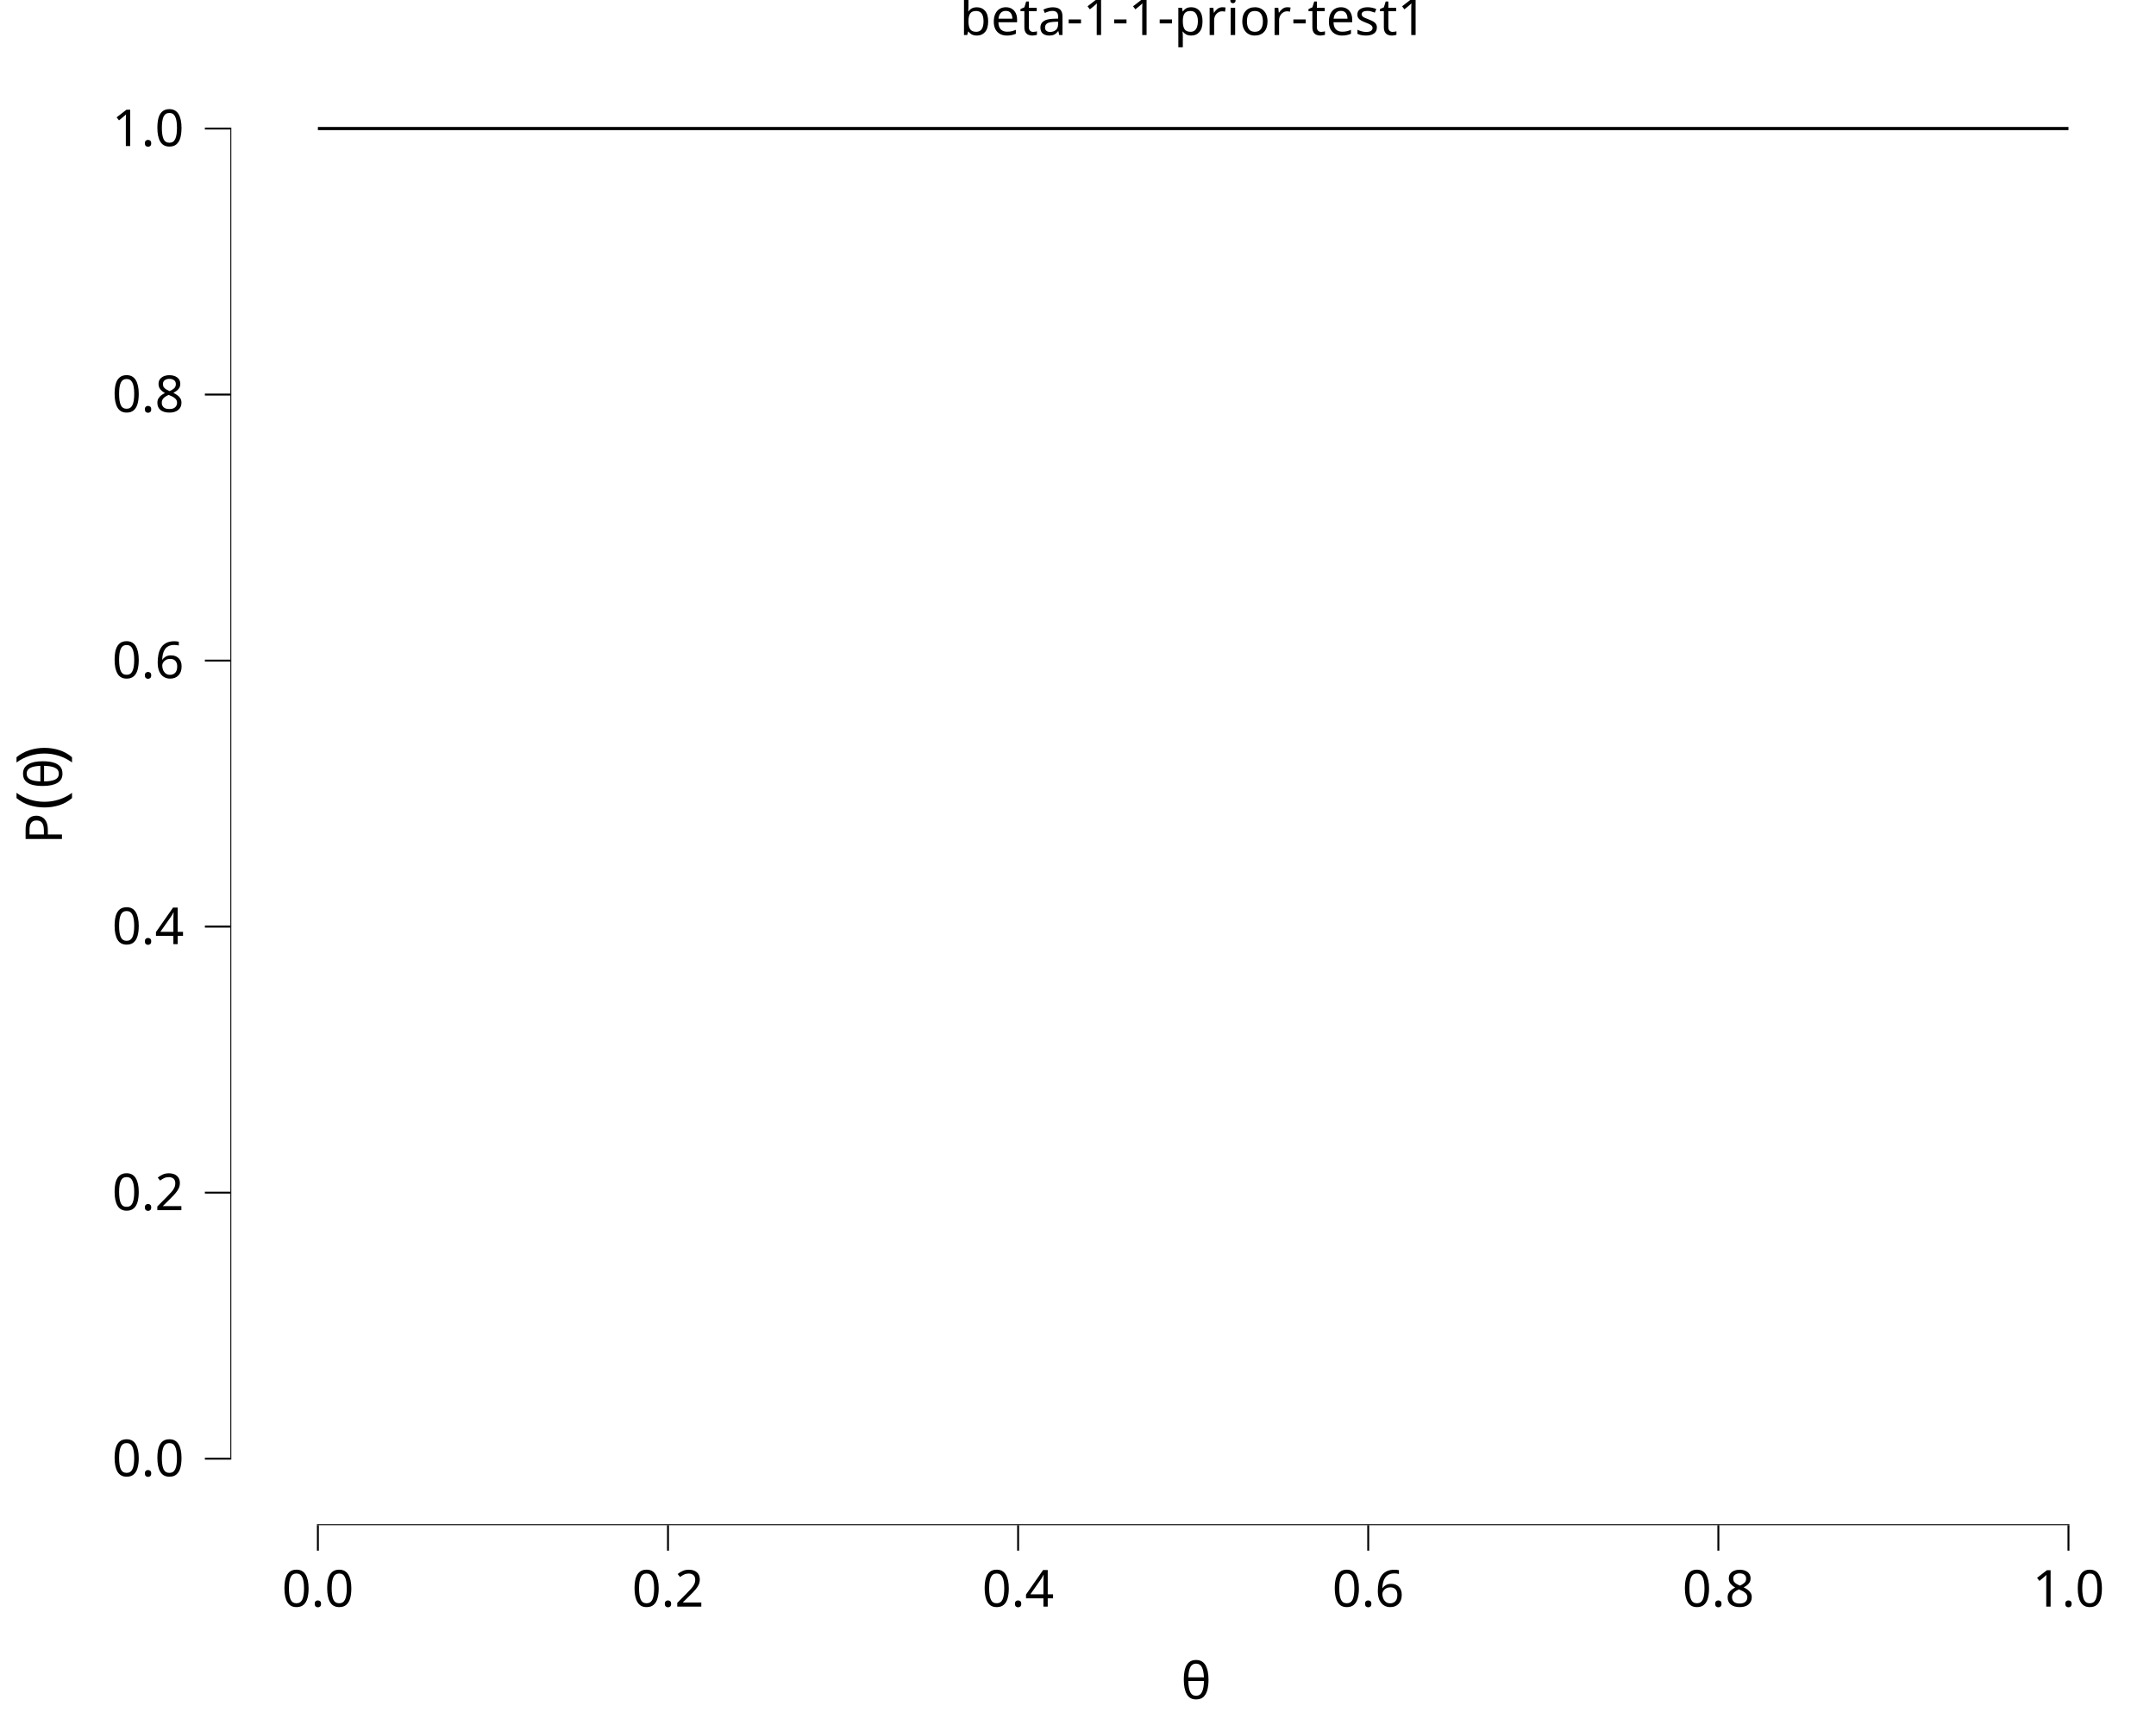
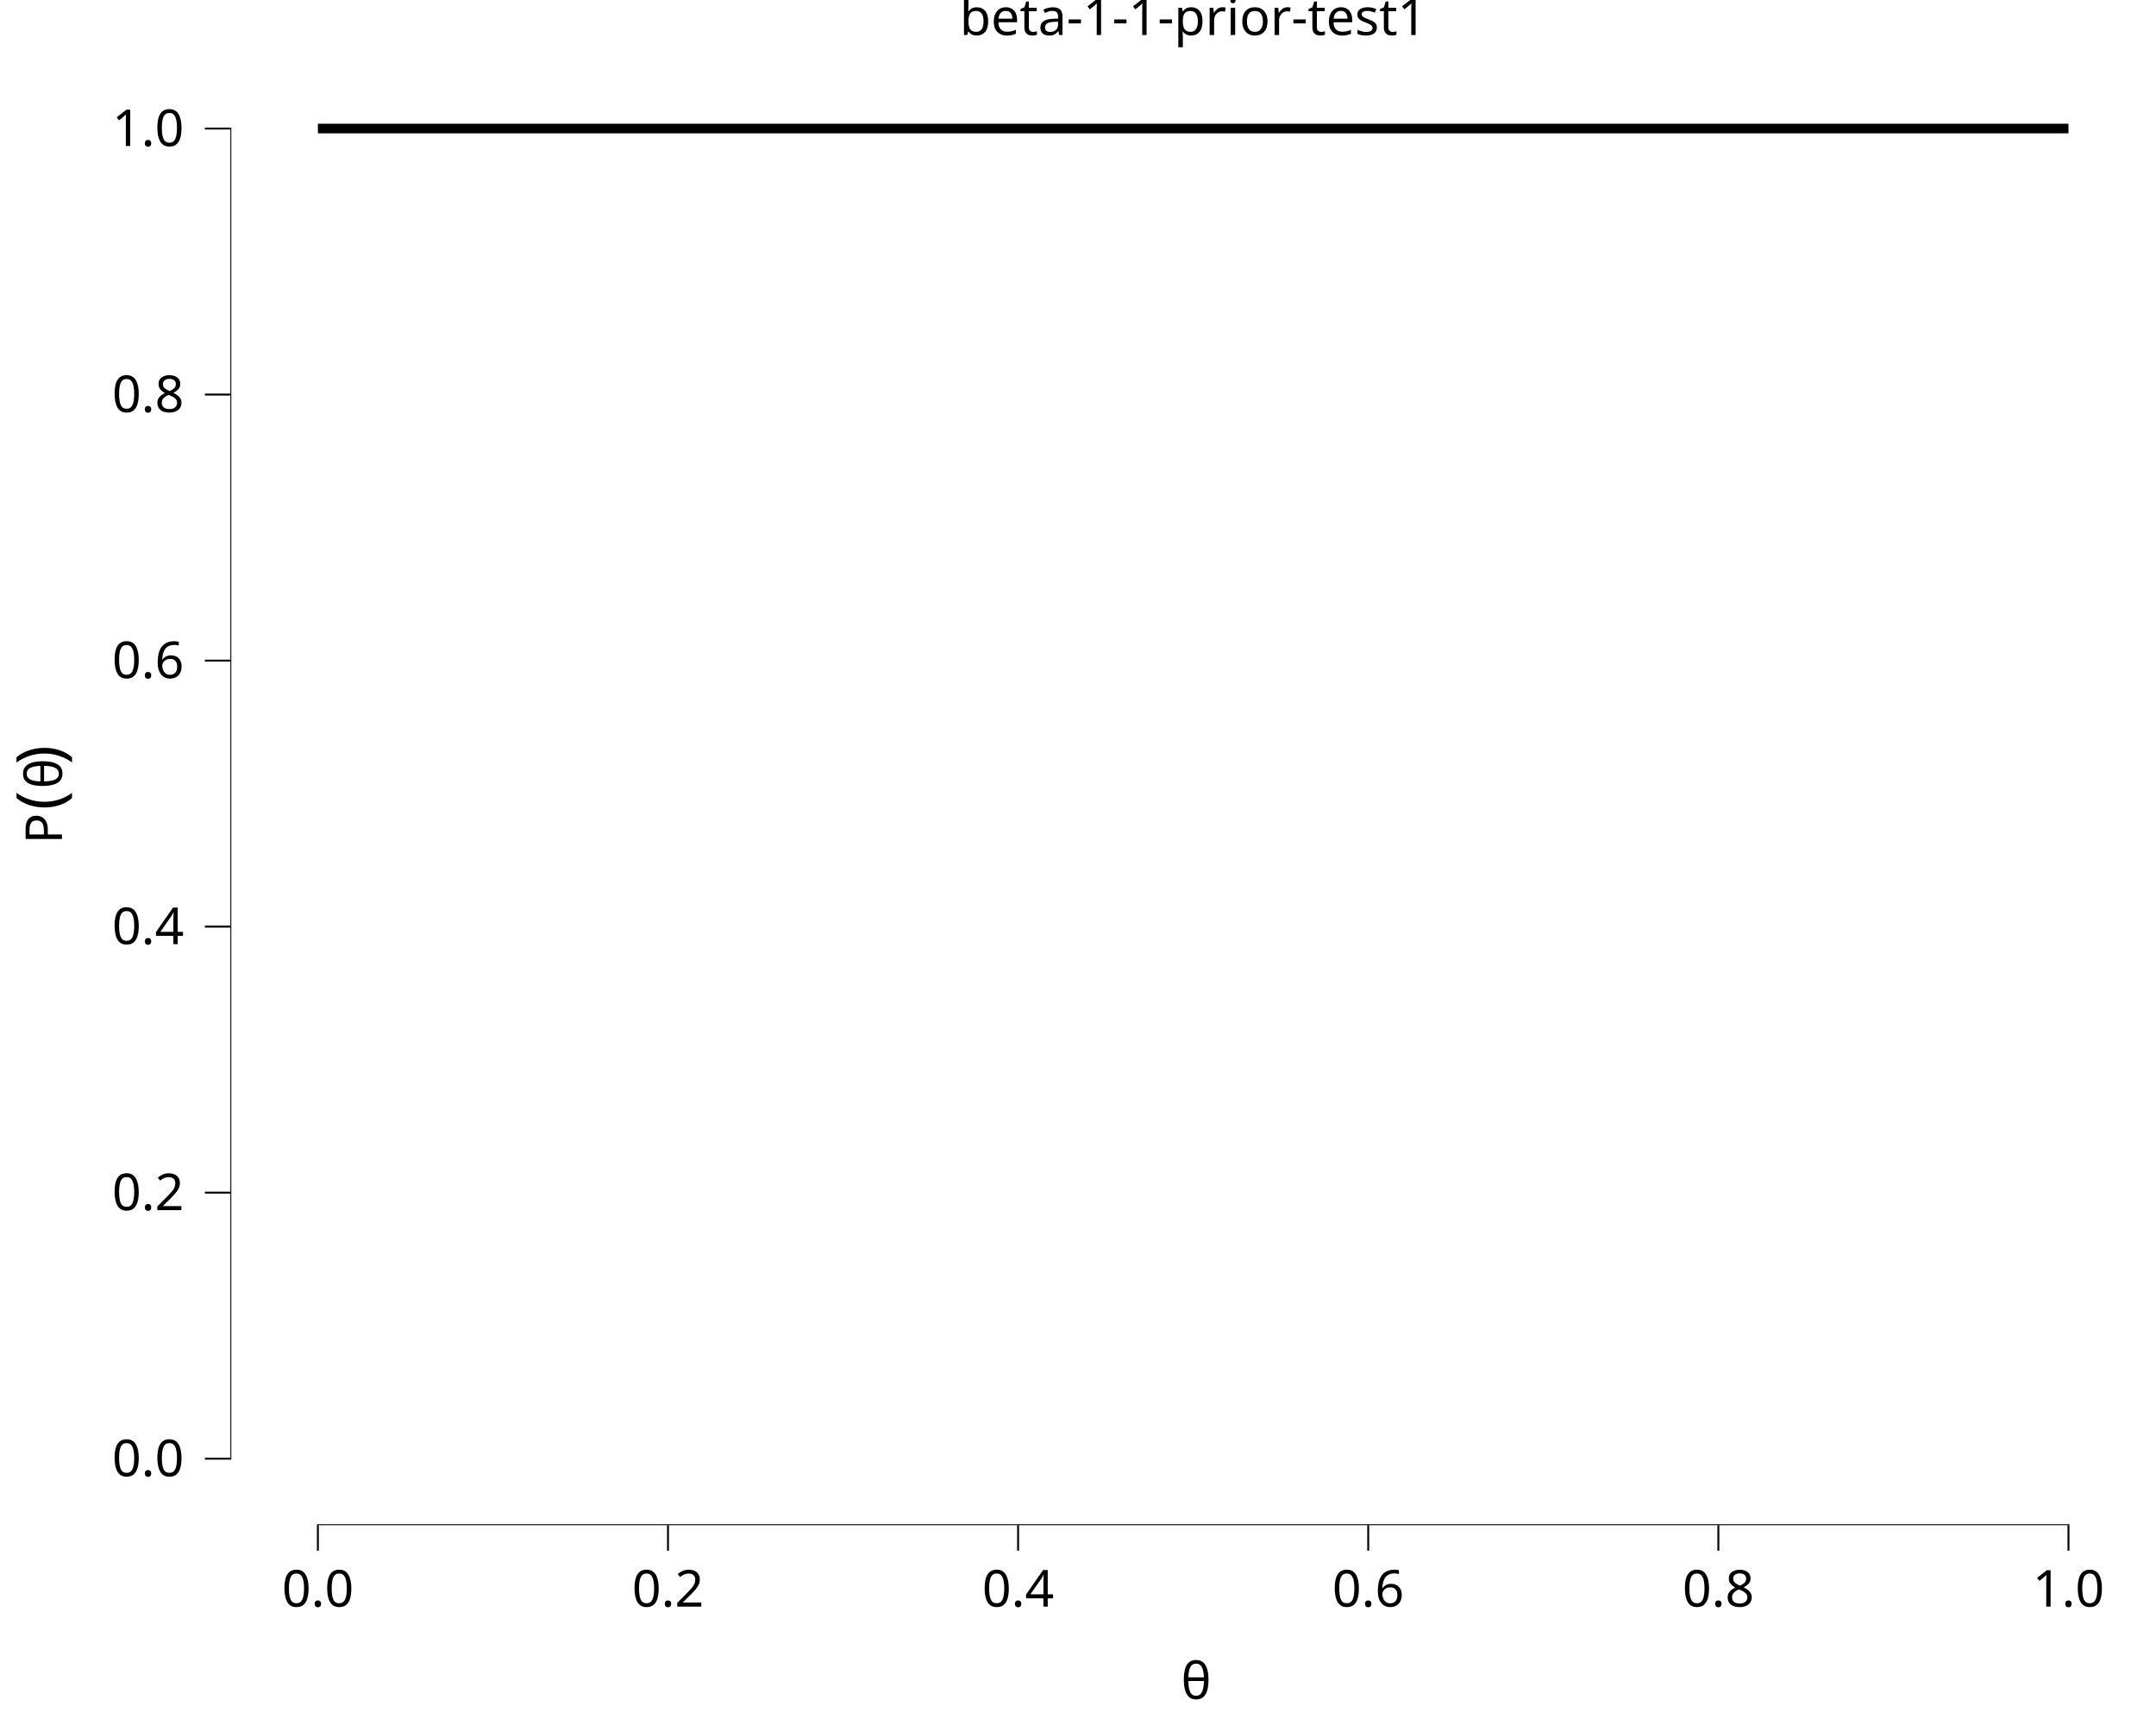
<svg xmlns="http://www.w3.org/2000/svg" class="svglite" data-engine-version="2.0" width="720.00pt" height="576.00pt" viewBox="0 0 720.00 576.00">
  <defs>
    <style type="text/css">
    .svglite line, .svglite polyline, .svglite polygon, .svglite path, .svglite rect, .svglite circle {
      fill: none;
      stroke: #000000;
      stroke-linecap: round;
      stroke-linejoin: round;
      stroke-miterlimit: 10.00;
    }
  </style>
  </defs>
  <rect width="100%" height="100%" style="stroke: none; fill: #FFFFFF;" />
  <defs>
    <clipPath id="cpMC4wMHw3MjAuMDB8MC4wMHw1NzYuMDA=">
      <rect x="0.00" y="0.00" width="720.00" height="576.00" />
    </clipPath>
  </defs>
  <g clip-path="url(#cpMC4wMHw3MjAuMDB8MC4wMHw1NzYuMDA=)">
    <rect x="0.00" y="0.00" width="720.00" height="576.00" style="stroke-width: 10.67; stroke: none;" />
  </g>
  <defs>
    <clipPath id="cpNzYuOTN8NzIwLjAwfDIwLjcxfDUwOS4yOA==">
      <rect x="76.93" y="20.71" width="643.07" height="488.57" />
    </clipPath>
  </defs>
  <g clip-path="url(#cpNzYuOTN8NzIwLjAwfDIwLjcxfDUwOS4yOA==)">
    <rect x="76.93" y="20.71" width="643.07" height="488.57" style="stroke-width: 10.67; stroke: none;" />
-     <polyline points="106.16,42.92 112.00,42.92 117.85,42.92 123.70,42.92 129.54,42.92 135.39,42.92 141.23,42.92 147.08,42.92 152.93,42.92 158.77,42.92 164.62,42.92 170.46,42.92 176.31,42.92 182.16,42.92 188.00,42.92 193.85,42.92 199.69,42.92 205.54,42.92 211.39,42.92 217.23,42.92 223.08,42.92 228.93,42.92 234.77,42.92 240.62,42.92 246.46,42.92 252.31,42.92 258.16,42.92 264.00,42.92 269.85,42.92 275.69,42.92 281.54,42.92 287.39,42.92 293.23,42.92 299.08,42.92 304.93,42.92 310.77,42.92 316.62,42.92 322.46,42.92 328.31,42.92 334.16,42.92 340.00,42.92 345.85,42.92 351.69,42.92 357.54,42.92 363.39,42.92 369.23,42.92 375.08,42.92 380.92,42.92 386.77,42.92 392.62,42.92 398.46,42.92 404.31,42.92 410.16,42.92 416.00,42.92 421.85,42.92 427.69,42.92 433.54,42.92 439.39,42.92 445.23,42.92 451.08,42.92 456.92,42.92 462.77,42.92 468.62,42.92 474.46,42.92 480.31,42.92 486.15,42.92 492.00,42.92 497.85,42.92 503.69,42.92 509.54,42.92 515.39,42.92 521.23,42.92 527.08,42.92 532.92,42.92 538.77,42.92 544.62,42.92 550.46,42.92 556.31,42.92 562.15,42.92 568.00,42.92 573.85,42.92 579.69,42.92 585.54,42.92 591.39,42.92 597.23,42.92 603.08,42.92 608.92,42.92 614.77,42.92 620.62,42.92 626.46,42.92 632.31,42.92 638.15,42.92 644.00,42.92 649.85,42.92 655.69,42.92 661.54,42.92 667.38,42.92 673.23,42.92 679.08,42.92 684.92,42.92 690.77,42.92 " style="stroke-width: 1.07; stroke-linecap: butt;" />
+     <polyline points="106.16,42.92 112.00,42.92 117.85,42.92 123.70,42.92 129.54,42.92 135.39,42.92 141.23,42.92 147.08,42.92 152.93,42.92 158.77,42.92 164.62,42.92 170.46,42.92 176.31,42.92 182.16,42.92 188.00,42.92 193.85,42.92 199.69,42.92 205.54,42.92 211.39,42.92 217.23,42.92 223.08,42.92 228.93,42.92 234.77,42.92 240.62,42.92 246.46,42.92 252.31,42.92 258.16,42.92 264.00,42.92 269.85,42.92 275.69,42.92 281.54,42.92 287.39,42.92 293.23,42.92 299.08,42.92 304.93,42.92 310.77,42.92 316.62,42.92 322.46,42.92 328.31,42.92 334.16,42.92 340.00,42.92 345.85,42.92 351.69,42.92 357.54,42.92 363.39,42.92 369.23,42.92 375.08,42.92 380.92,42.92 386.77,42.92 392.62,42.92 398.46,42.92 404.31,42.92 410.16,42.92 416.00,42.92 421.85,42.92 427.69,42.92 433.54,42.92 439.39,42.92 445.23,42.92 451.08,42.92 456.92,42.92 462.77,42.92 468.62,42.92 474.46,42.92 480.31,42.92 486.15,42.92 492.00,42.92 497.85,42.92 503.69,42.92 509.54,42.92 515.39,42.92 521.23,42.92 527.08,42.92 532.92,42.92 538.77,42.92 544.62,42.92 550.46,42.92 556.31,42.92 562.15,42.92 568.00,42.92 573.85,42.92 579.69,42.92 585.54,42.92 591.39,42.92 597.23,42.92 603.08,42.92 608.92,42.92 614.77,42.92 620.62,42.92 626.46,42.92 632.31,42.92 638.15,42.92 644.00,42.92 649.85,42.92 655.69,42.92 661.54,42.92 667.38,42.92 673.23,42.92 679.08,42.92 684.92,42.92 690.77,42.92 " style="stroke-width: 3.20; stroke-linecap: butt;" />
    <line x1="105.84" y1="509.28" x2="691.09" y2="509.28" style="stroke-width: 0.64; stroke-linecap: butt;" />
    <line x1="76.93" y1="487.39" x2="76.93" y2="42.60" style="stroke-width: 0.64; stroke-linecap: butt;" />
    <rect x="76.93" y="20.71" width="643.07" height="488.57" style="stroke-width: 0.00; stroke: none;" />
  </g>
  <g clip-path="url(#cpMC4wMHw3MjAuMDB8MC4wMHw1NzYuMDA=)">
    <polyline points="76.93,509.28 76.93,20.71 " style="stroke-width: 0.00; stroke: none; stroke-linecap: butt;" />
    <text x="61.45" y="492.92" text-anchor="end" style="font-size: 17.00px; font-family: sans;" textLength="23.63px" lengthAdjust="spacingAndGlyphs">0.0</text>
    <text x="61.45" y="404.09" text-anchor="end" style="font-size: 17.00px; font-family: sans;" textLength="23.63px" lengthAdjust="spacingAndGlyphs">0.2</text>
    <text x="61.45" y="315.26" text-anchor="end" style="font-size: 17.00px; font-family: sans;" textLength="23.63px" lengthAdjust="spacingAndGlyphs">0.4</text>
    <text x="61.45" y="226.43" text-anchor="end" style="font-size: 17.00px; font-family: sans;" textLength="23.63px" lengthAdjust="spacingAndGlyphs">0.6</text>
    <text x="61.45" y="137.60" text-anchor="end" style="font-size: 17.00px; font-family: sans;" textLength="23.63px" lengthAdjust="spacingAndGlyphs">0.8</text>
    <text x="61.45" y="48.77" text-anchor="end" style="font-size: 17.00px; font-family: sans;" textLength="23.63px" lengthAdjust="spacingAndGlyphs">1.0</text>
    <polyline points="68.42,487.07 76.93,487.07 " style="stroke-width: 0.64; stroke-linecap: butt;" />
    <polyline points="68.42,398.24 76.93,398.24 " style="stroke-width: 0.64; stroke-linecap: butt;" />
    <polyline points="68.42,309.41 76.93,309.41 " style="stroke-width: 0.64; stroke-linecap: butt;" />
    <polyline points="68.42,220.58 76.93,220.58 " style="stroke-width: 0.64; stroke-linecap: butt;" />
    <polyline points="68.42,131.75 76.93,131.75 " style="stroke-width: 0.64; stroke-linecap: butt;" />
    <polyline points="68.42,42.92 76.93,42.92 " style="stroke-width: 0.64; stroke-linecap: butt;" />
    <polyline points="76.93,509.28 720.00,509.28 " style="stroke-width: 0.00; stroke: none; stroke-linecap: butt;" />
    <polyline points="106.16,517.79 106.16,509.28 " style="stroke-width: 0.64; stroke-linecap: butt;" />
    <polyline points="223.08,517.79 223.08,509.28 " style="stroke-width: 0.64; stroke-linecap: butt;" />
    <polyline points="340.00,517.79 340.00,509.28 " style="stroke-width: 0.64; stroke-linecap: butt;" />
    <polyline points="456.92,517.79 456.92,509.28 " style="stroke-width: 0.64; stroke-linecap: butt;" />
    <polyline points="573.85,517.79 573.85,509.28 " style="stroke-width: 0.64; stroke-linecap: butt;" />
    <polyline points="690.77,517.79 690.77,509.28 " style="stroke-width: 0.64; stroke-linecap: butt;" />
    <text x="106.16" y="536.46" text-anchor="middle" style="font-size: 17.00px; font-family: sans;" textLength="23.63px" lengthAdjust="spacingAndGlyphs">0.0</text>
    <text x="223.08" y="536.46" text-anchor="middle" style="font-size: 17.00px; font-family: sans;" textLength="23.63px" lengthAdjust="spacingAndGlyphs">0.2</text>
    <text x="340.00" y="536.46" text-anchor="middle" style="font-size: 17.00px; font-family: sans;" textLength="23.63px" lengthAdjust="spacingAndGlyphs">0.4</text>
    <text x="456.92" y="536.46" text-anchor="middle" style="font-size: 17.00px; font-family: sans;" textLength="23.63px" lengthAdjust="spacingAndGlyphs">0.6</text>
    <text x="573.85" y="536.46" text-anchor="middle" style="font-size: 17.00px; font-family: sans;" textLength="23.63px" lengthAdjust="spacingAndGlyphs">0.8</text>
    <text x="690.77" y="536.46" text-anchor="middle" style="font-size: 17.00px; font-family: sans;" textLength="23.63px" lengthAdjust="spacingAndGlyphs">1.0</text>
    <text x="394.40" y="567.29" style="font-size: 17.00px; font-family: sans;" textLength="8.13px" lengthAdjust="spacingAndGlyphs">θ</text>
    <text transform="translate(20.69,281.80) rotate(-90)" style="font-size: 17.00px; font-family: sans;" textLength="11.34px" lengthAdjust="spacingAndGlyphs">P</text>
    <text transform="translate(20.69,270.46) rotate(-90)" style="font-size: 21.25px; font-family: sans;" textLength="7.08px" lengthAdjust="spacingAndGlyphs">(</text>
    <text transform="translate(20.69,263.38) rotate(-90)" style="font-size: 17.00px; font-family: sans;" textLength="8.13px" lengthAdjust="spacingAndGlyphs">θ</text>
    <text transform="translate(20.69,255.25) rotate(-90)" style="font-size: 21.25px; font-family: sans;" textLength="7.06px" lengthAdjust="spacingAndGlyphs">)</text>
    <text x="398.46" y="11.70" text-anchor="middle" style="font-size: 17.00px; font-family: sans;" textLength="145.51px" lengthAdjust="spacingAndGlyphs">beta-1-1-prior-test1</text>
  </g>
</svg>
